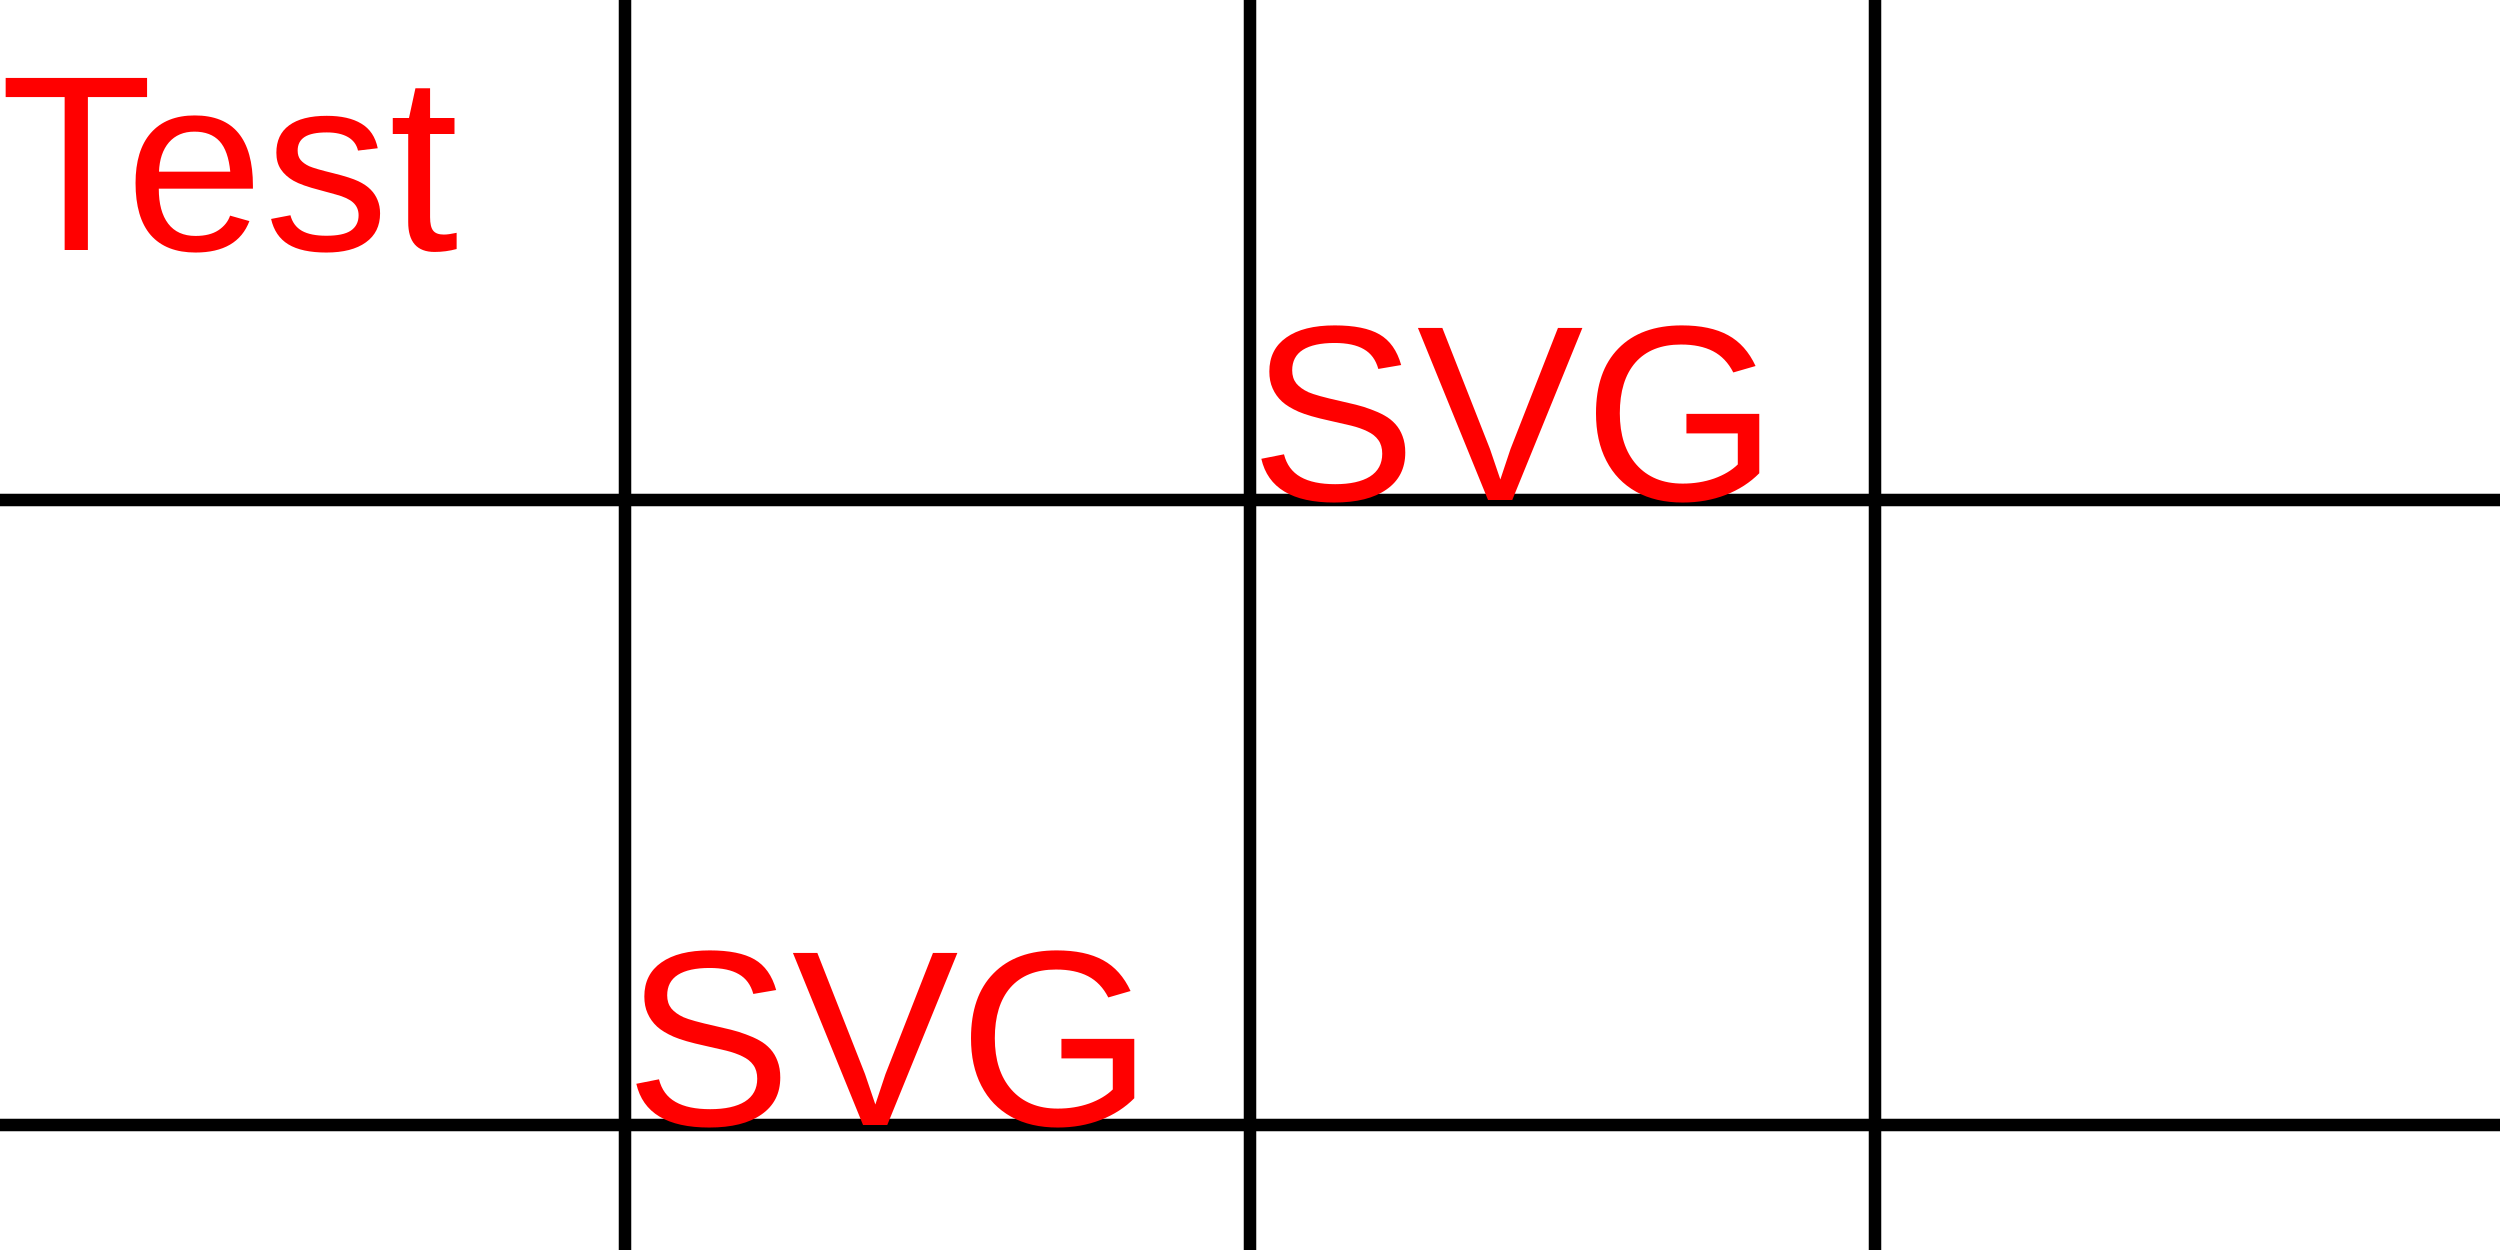
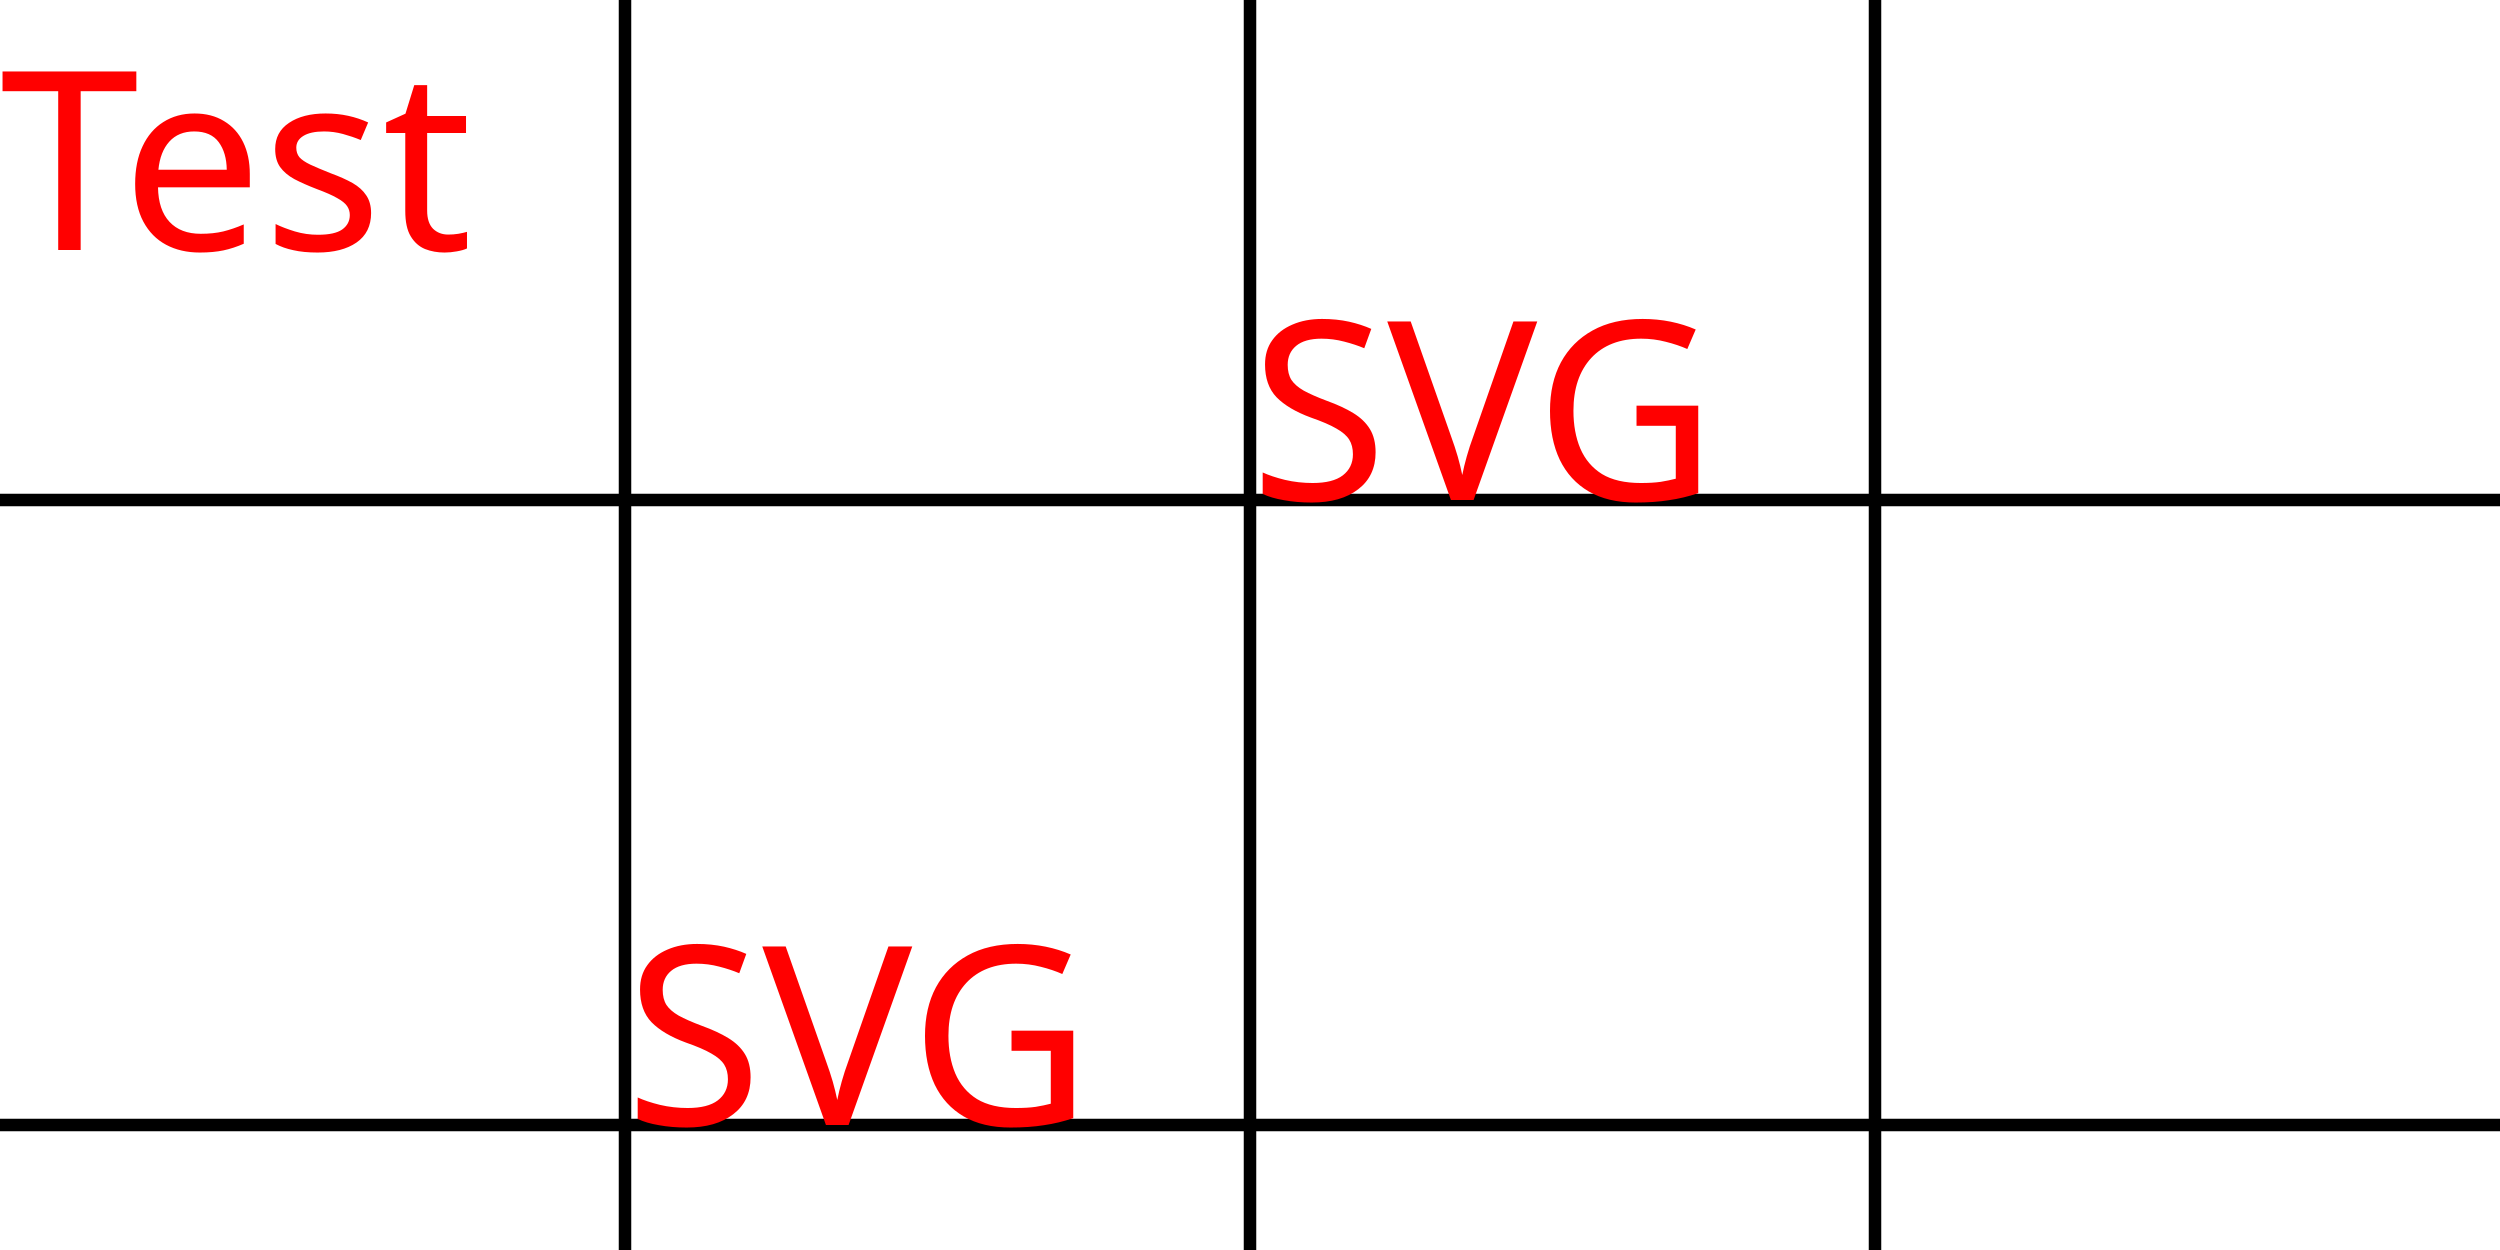
<svg xmlns="http://www.w3.org/2000/svg" viewBox="0 0 200 100" width="400" height="200" font-family="sans-serif">
  <g stroke="black">
    <line x1="0" y1="40%" x2="100%" y2="40%" />
    <line x1="0" y1="90%" x2="100%" y2="90%" />
    <line x1="25%" y1="0" x2="25%" y2="100%" />
    <line x1="50%" y1="0" x2="50%" y2="100%" />
    <line x1="75%" y1="0" x2="75%" y2="100%" />
  </g>
-   <text y="20" fill="red" font-family="Arial" font-size="20">
+   <text y="20" fill="red" font-size="20">
    <tspan>Test</tspan>
    <tspan y="40%" x="50%">SVG</tspan>
    <tspan y="90%" x="25%, 50%, 75%">SVG</tspan>
  </text>
</svg>
